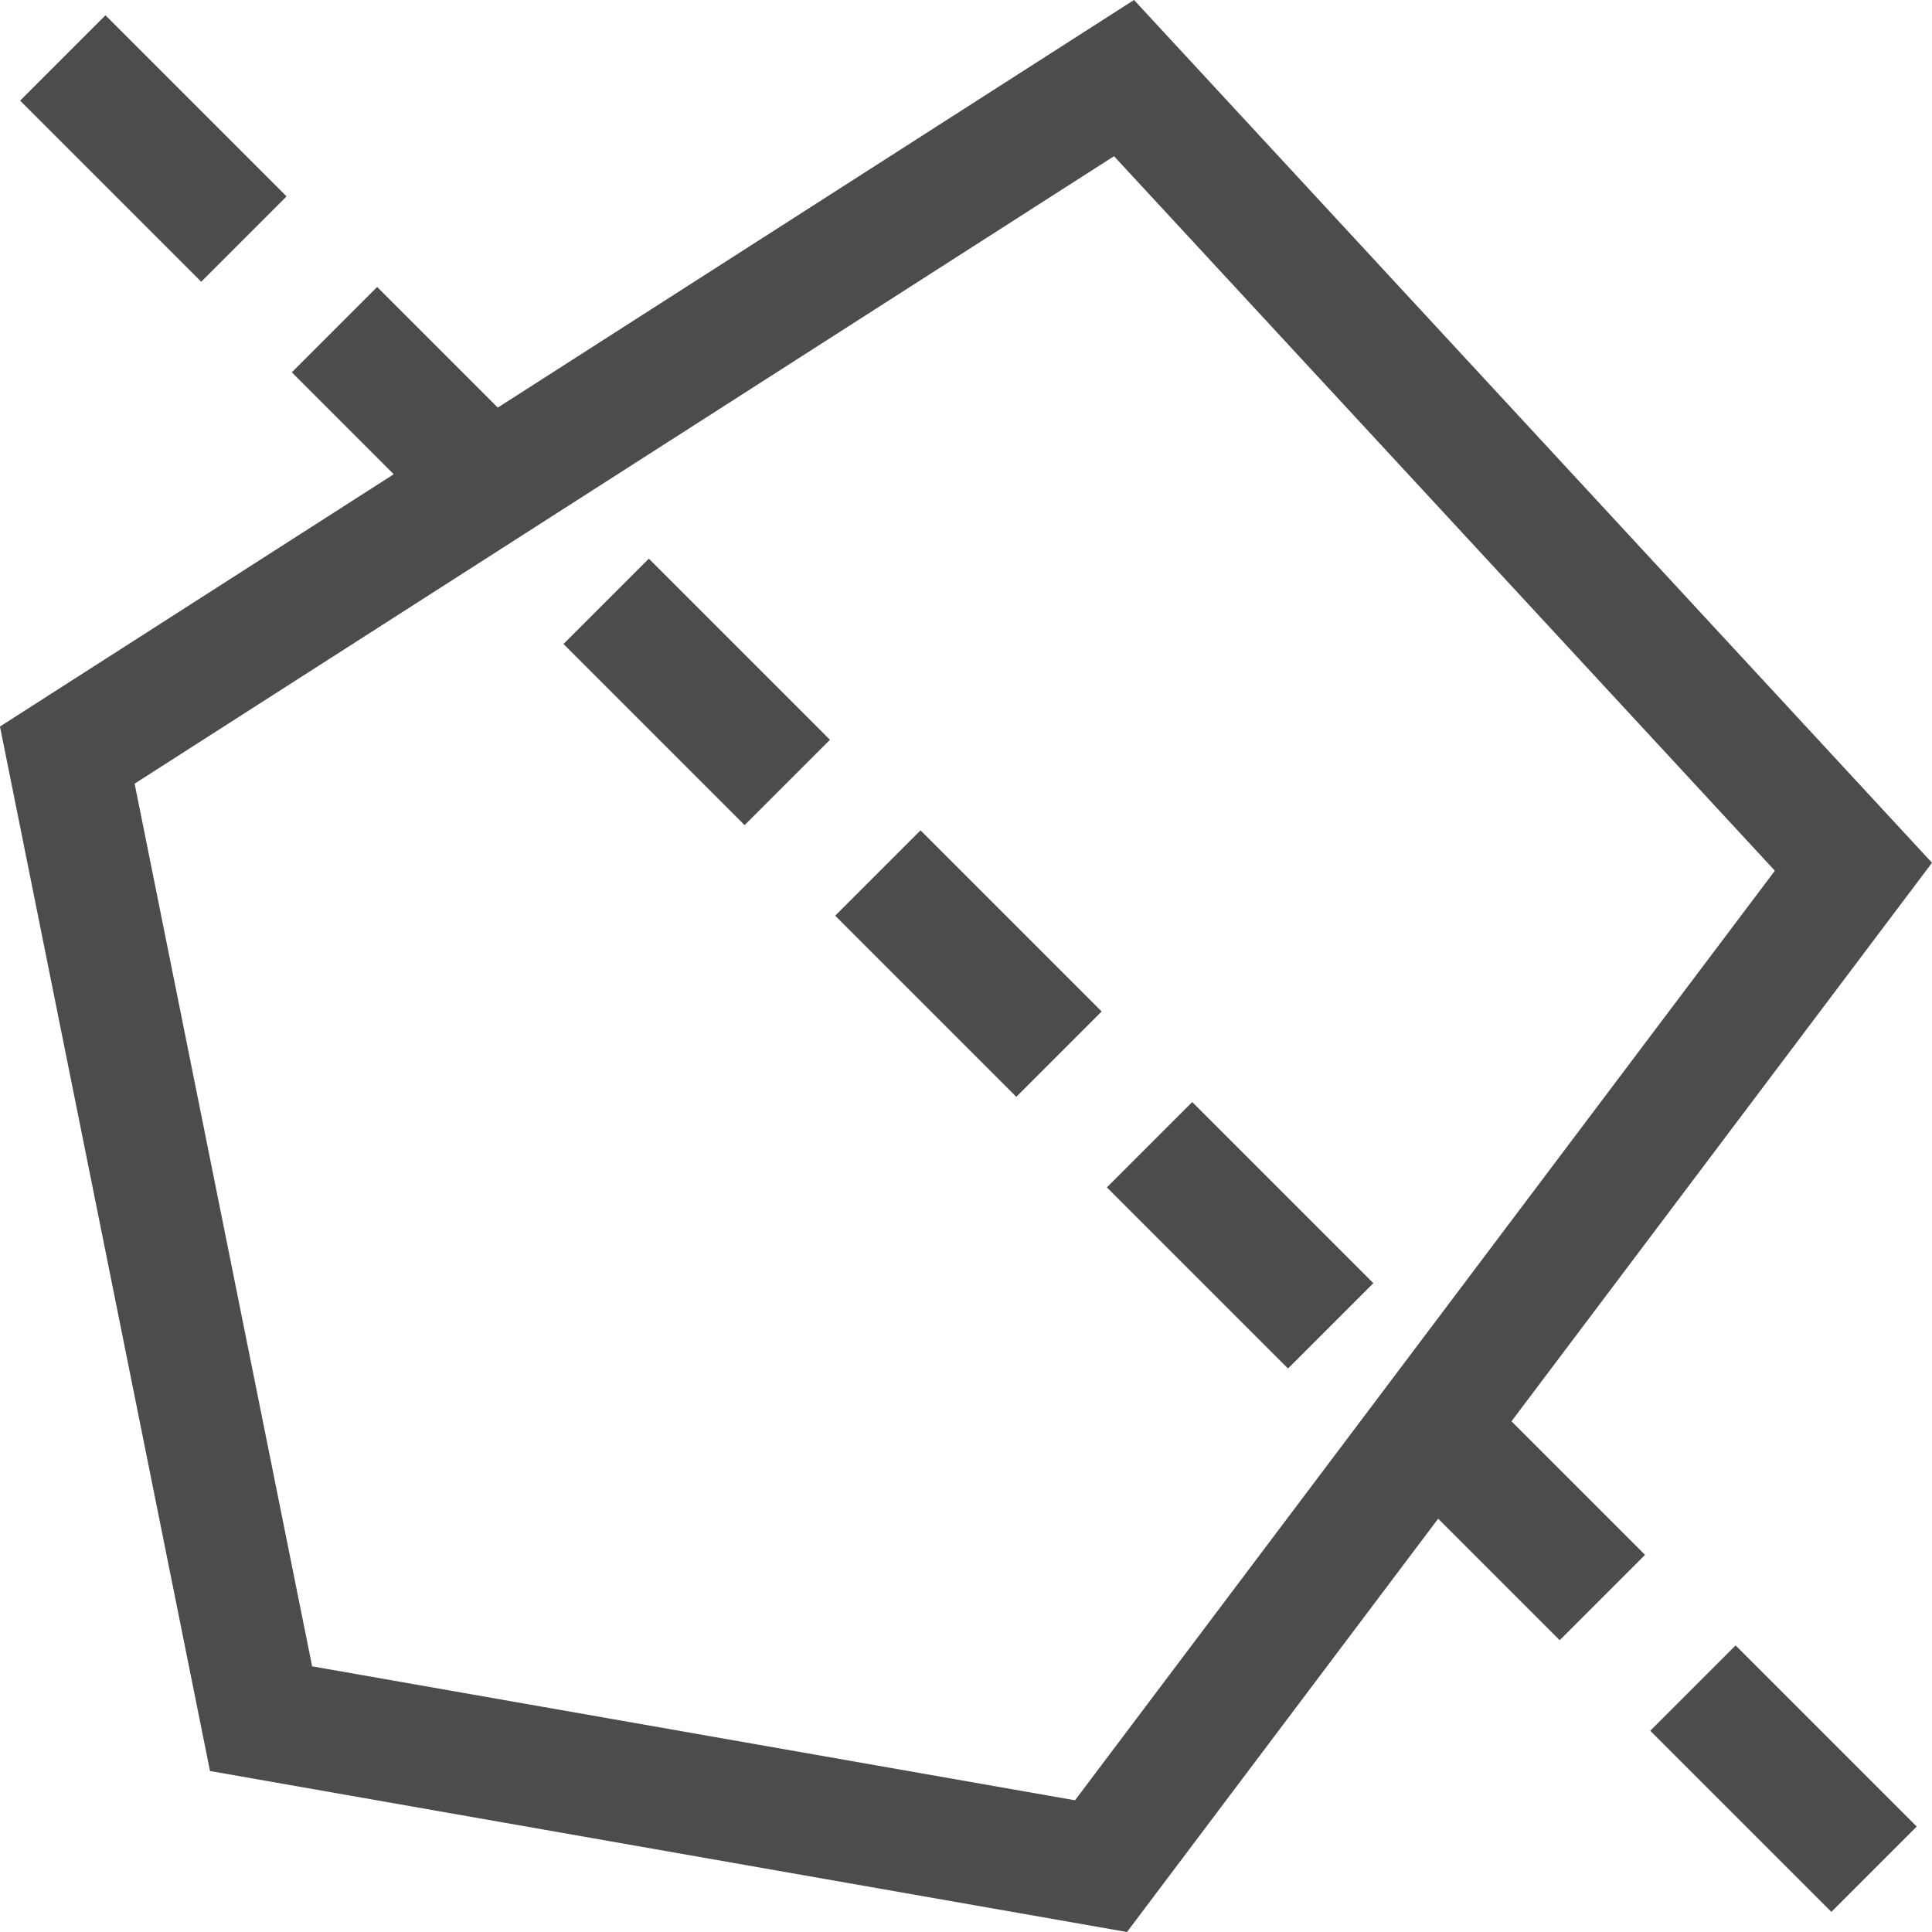
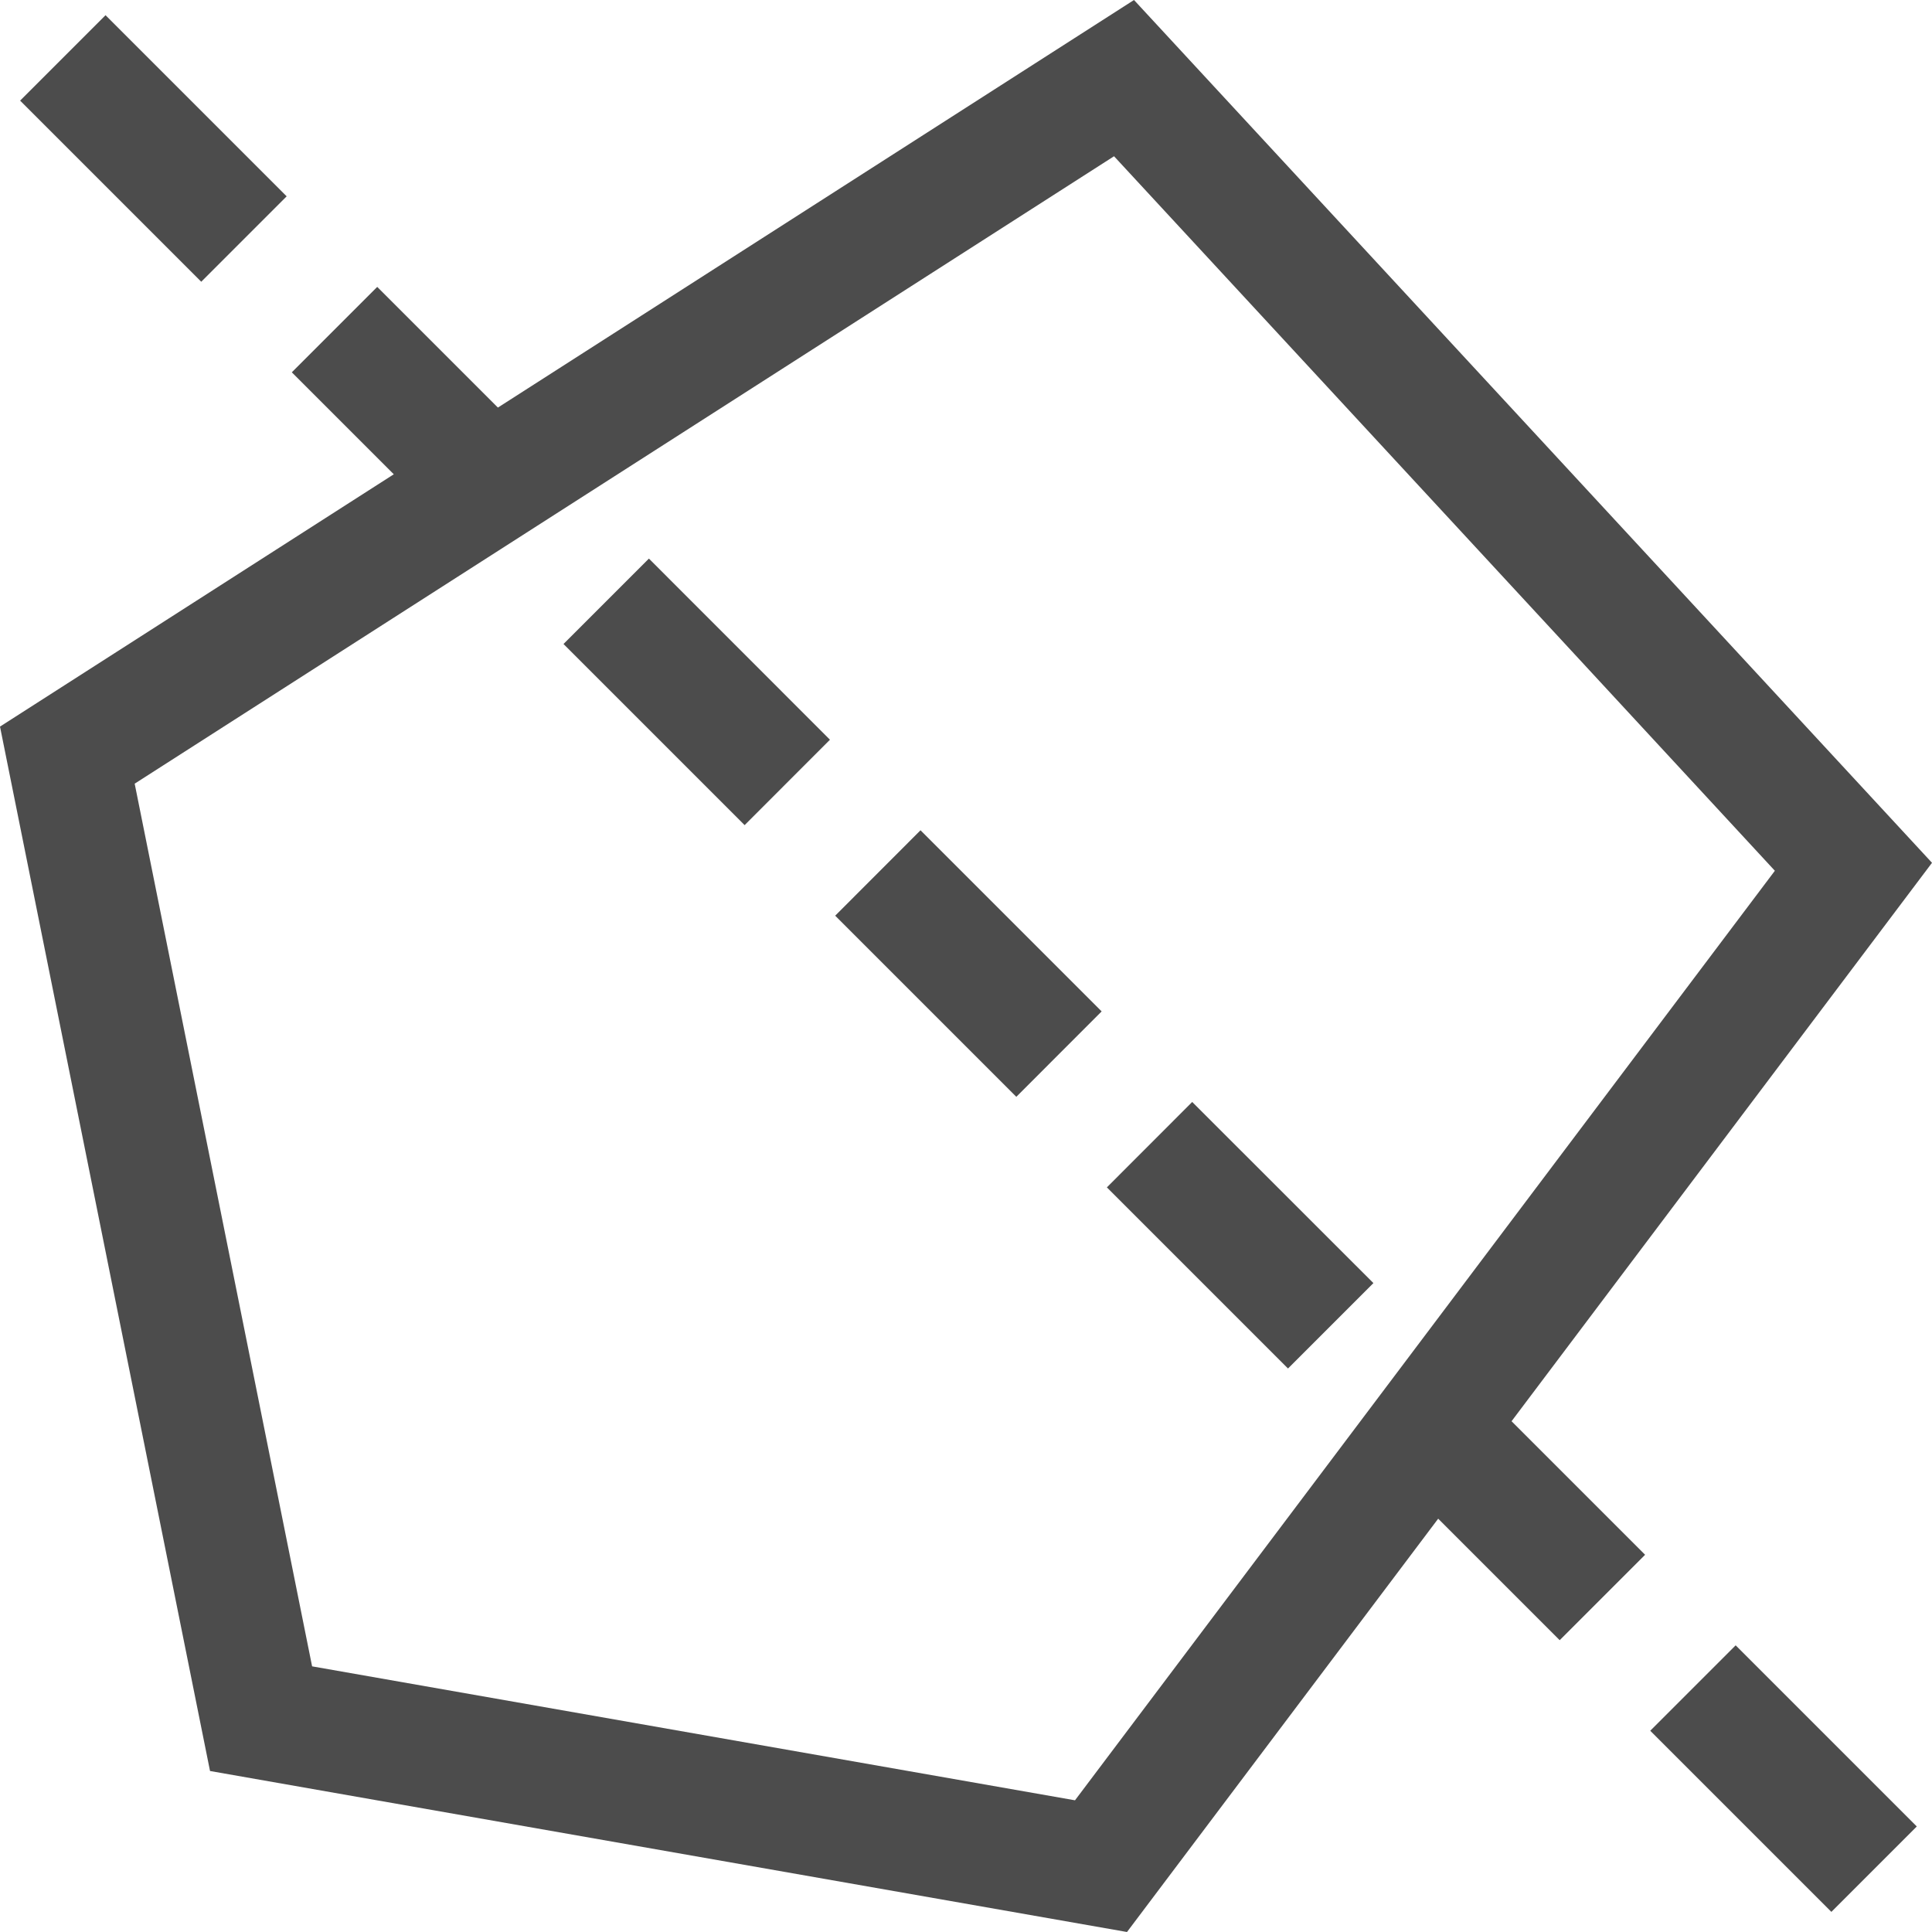
- <svg xmlns="http://www.w3.org/2000/svg" viewBox="0 0 24 24" fill="none">
-   <path d="M.836 9.38 13.963.97l9.061 9.797-9.347 12.415L3.243 21.35.836 9.38Z" stroke="#4C4C4C" stroke-width="1.5" />
-   <path fill-rule="evenodd" clip-rule="evenodd" d="M2.5 3.5.25 1.25 1.31.19l2.25 2.25L2.5 3.5Zm3.375 3.375-2.25-2.25 1.06-1.06 2.25 2.25-1.06 1.06ZM9.25 10.25 7 8l1.06-1.06 2.25 2.25-1.06 1.06Zm3.375 3.375-2.25-2.25 1.06-1.06 2.25 2.25-1.06 1.06ZM16 17l-2.25-2.25 1.06-1.06 2.25 2.25L16 17Zm3.375 3.375-2.25-2.25 1.06-1.06 2.25 2.25-1.06 1.06Zm3.375 3.375L20.5 21.5l1.06-1.06 2.25 2.25-1.06 1.06Z" fill="#4C4C4C" />
+ <svg xmlns="http://www.w3.org/2000/svg" viewBox="0 0 24 24" fill="#4C4C4C">
+   <path fill-rule="evenodd" clip-rule="evenodd" d="M13.839 1.941L1.673 9.735L3.877 20.7L13.354 22.364L22.048 10.817L13.839 1.941ZM24 10.718L14.087 0L0 9.026L2.609 22L14 24L24 10.718Z" />
+   <path fill-rule="evenodd" clip-rule="evenodd" d="M2.5 3.5L0.25 1.25L1.311 0.189L3.561 2.439L2.5 3.5ZM5.875 6.875L3.625 4.625L4.686 3.564L6.936 5.814L5.875 6.875ZM9.25 10.25L7 8L8.061 6.939L10.31 9.189L9.25 10.25ZM12.625 13.625L10.375 11.375L11.435 10.314L13.685 12.564L12.625 13.625ZM16 17L13.75 14.75L14.81 13.689L17.061 15.939L16 17ZM19.375 20.375L17.125 18.125L18.186 17.064L20.436 19.314L19.375 20.375ZM22.75 23.75L20.5 21.5L21.561 20.439L23.811 22.689L22.75 23.75Z" />
</svg>
